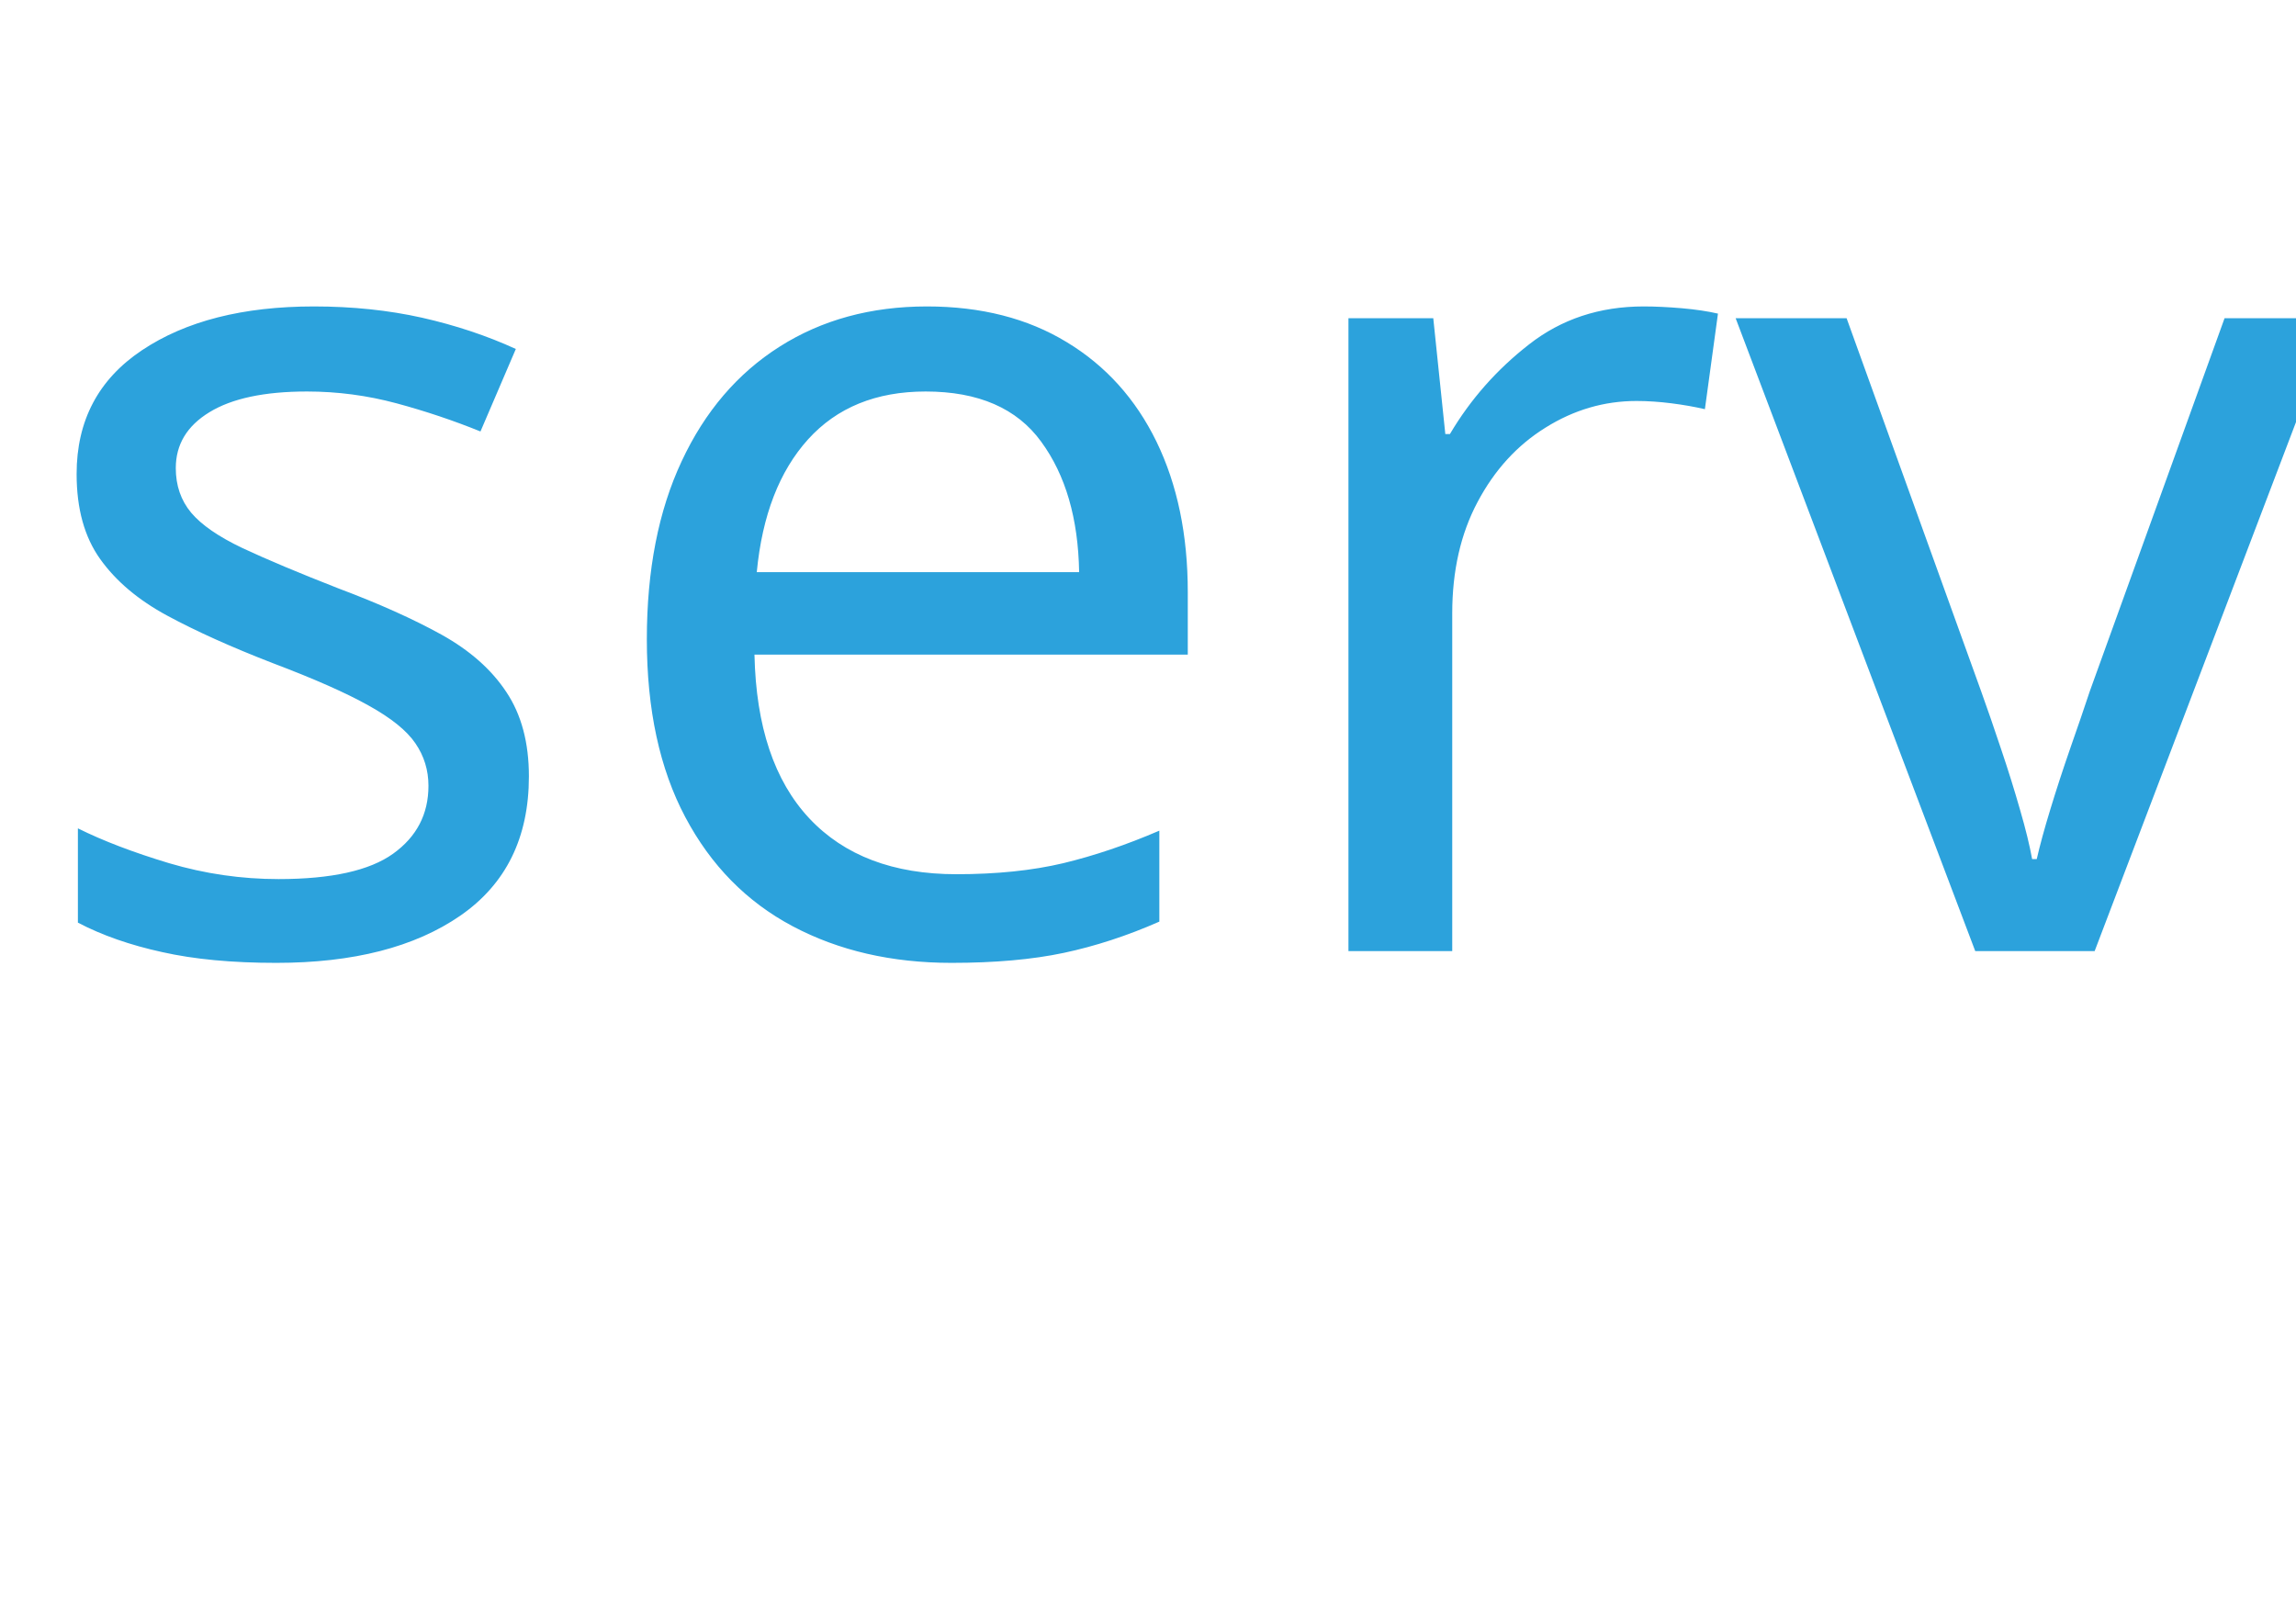
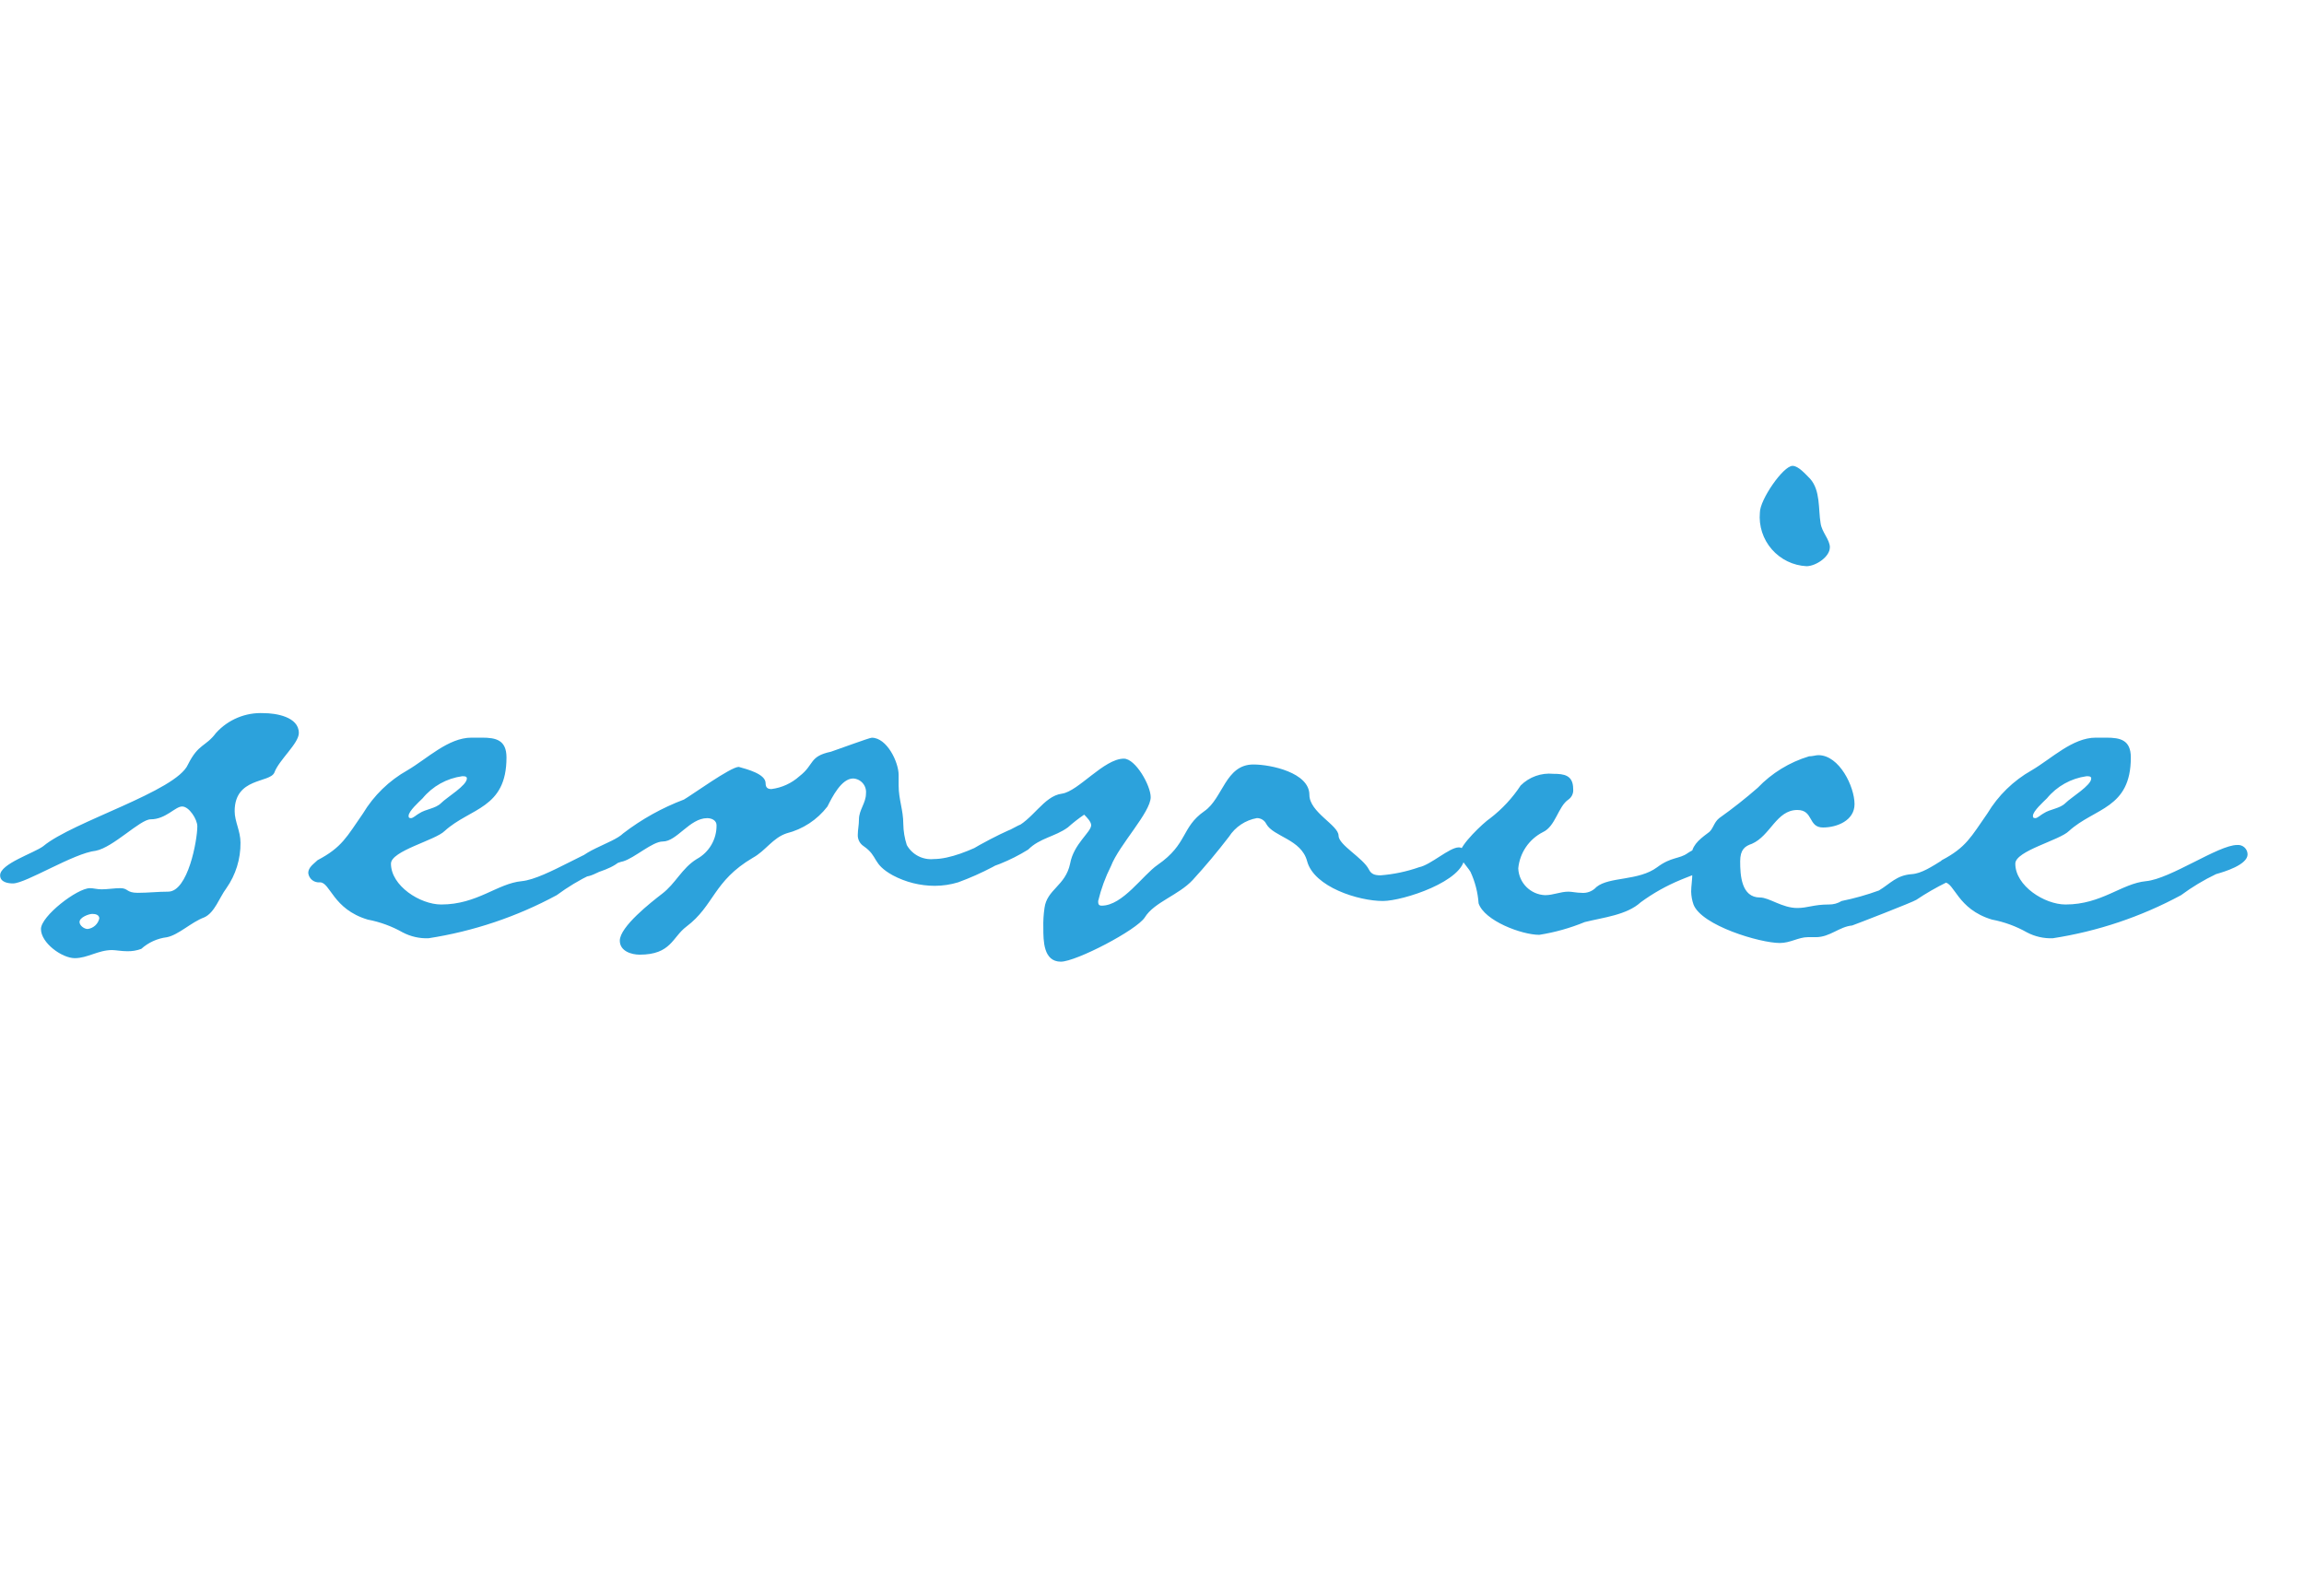
- <svg xmlns="http://www.w3.org/2000/svg" width="140" height="98" viewBox="0 0 140 98">
-   <text id="service" transform="translate(1 58)" fill="#2ca2dc" font-size="72" font-family="EmilyAustin, Emily Austin">
-     <tspan x="0" y="0">service</tspan>
-   </text>
+ <svg xmlns="http://www.w3.org/2000/svg" width="142.16" height="98.471" viewBox="0 0 142.16 98.471">
+   <defs>
+     <clipPath id="clip-path">
+       <rect id="長方形_23339" data-name="長方形 23339" width="142.16" height="98.471" transform="translate(629.035 1397.41)" fill="none" />
+     </clipPath>
+   </defs>
+   <g id="マスクグループ_10604" data-name="マスクグループ 10604" transform="translate(-629.035 -1397.41)" clip-path="url(#clip-path)">
+     <path id="パス_47131" data-name="パス 47131" d="M5.832,1.08a.845.845,0,0,1-.72.648c-.216,0-.5-.216-.5-.432,0-.288.576-.5.792-.5S5.832.864,5.832,1.08ZM18.144-10.368c0-1.008-1.44-1.224-2.16-1.224a3.713,3.713,0,0,0-2.952,1.224c-.648.864-1.08.648-1.728,1.944-.72,1.656-7.128,3.528-8.928,5.04C1.8-2.952-.288-2.3-.288-1.584c0,.432.5.5.792.5C1.3-1.08,4.248-2.952,5.616-3.1,6.7-3.312,8.352-5.04,9-5.04c.936,0,1.512-.792,1.944-.792s.936.792.936,1.224c0,.864-.576,4.032-1.8,4.032-.648,0-1.224.072-1.872.072-.72,0-.576-.288-1.08-.288-.36,0-.792.072-1.152.072-.288,0-.5-.072-.72-.072-.792,0-3.024,1.728-3.024,2.52,0,.864,1.3,1.8,2.088,1.8s1.44-.5,2.3-.5c.216,0,.576.072.936.072a2.351,2.351,0,0,0,.864-.144,2.886,2.886,0,0,1,1.584-.72c.72-.144,1.512-.936,2.3-1.224.648-.288.936-1.224,1.368-1.8A4.8,4.8,0,0,0,14.544-3.6c0-.72-.36-1.3-.36-1.944,0-2.088,2.16-1.728,2.448-2.376C16.92-8.712,18.144-9.72,18.144-10.368ZM28.512-7.56c0,.432-1.224,1.152-1.584,1.512s-.936.36-1.368.648c-.144.072-.36.288-.5.288s-.144-.072-.144-.144c0-.288.648-.864.864-1.08A3.844,3.844,0,0,1,28.224-7.7C28.368-7.7,28.512-7.7,28.512-7.56ZM38.16-2.88a.588.588,0,0,0-.648-.576c-1.152,0-4.1,2.088-5.616,2.232S29.16.216,26.928.216c-1.3,0-3.1-1.152-3.1-2.52,0-.792,2.736-1.44,3.312-2.016,1.584-1.44,3.816-1.368,3.816-4.536,0-1.08-.648-1.224-1.512-1.224H28.8c-1.44,0-2.736,1.3-3.96,2.016A7.476,7.476,0,0,0,22.1-5.4C21.1-3.96,20.808-3.312,19.3-2.52c-.216.216-.576.432-.576.792a.654.654,0,0,0,.72.576c.648,0,.792,1.656,2.952,2.3a7.035,7.035,0,0,1,2.16.792,3.182,3.182,0,0,0,1.584.36A24.523,24.523,0,0,0,34.056-.36a13.206,13.206,0,0,1,2.16-1.3C36.72-1.8,38.16-2.232,38.16-2.88ZM63.432-4.1a.7.7,0,0,0-.648-.648c-.36,0-3.456,2.16-5.472,2.16a1.708,1.708,0,0,1-1.656-.864,4.431,4.431,0,0,1-.216-1.3c0-.864-.288-1.512-.288-2.376v-.648c0-.792-.72-2.3-1.656-2.3-.144,0-2.088.72-2.52.864-1.368.288-1.008.792-1.944,1.512a3.183,3.183,0,0,1-1.728.792c-.216,0-.36-.072-.36-.36,0-.576-1.152-.864-1.656-1.008-.5,0-2.88,1.728-3.384,2.016A14.677,14.677,0,0,0,38.16-4.176c-.648.648-2.952,1.152-2.952,2.088a.588.588,0,0,0,.648.576c.5,0,1.584-.792,2.3-.936.72-.216,1.8-1.224,2.448-1.224.864,0,1.656-1.44,2.736-1.44.288,0,.576.144.576.432A2.334,2.334,0,0,1,42.7-2.592c-.936.576-1.3,1.512-2.16,2.16-.648.5-2.592,2.016-2.592,2.88,0,.648.72.864,1.224.864,1.944,0,2.016-1.08,2.88-1.728,1.728-1.3,1.656-2.808,4.1-4.248.792-.432,1.224-1.224,2.088-1.512a4.591,4.591,0,0,0,2.52-1.656c.288-.576.864-1.728,1.584-1.728a.838.838,0,0,1,.792.936c0,.576-.432,1.008-.432,1.584,0,.36-.072.648-.072.936a.8.8,0,0,0,.36.72c.936.648.5,1.08,1.8,1.8a5.532,5.532,0,0,0,2.592.648,4.989,4.989,0,0,0,1.44-.216,17.311,17.311,0,0,0,4.1-2.16A1.039,1.039,0,0,0,63.432-4.1Zm26.64,1.368c0-.216,0-.576-.36-.576-.576,0-1.728,1.08-2.448,1.224a9.344,9.344,0,0,1-2.376.5c-.36,0-.576-.072-.72-.36-.36-.72-1.872-1.512-1.872-2.088,0-.648-1.8-1.44-1.8-2.52,0-1.368-2.376-1.872-3.456-1.872-1.728,0-1.872,2.088-3.024,2.88-1.44,1.008-1.008,2.016-2.88,3.312-.936.648-2.16,2.52-3.456,2.52-.216,0-.216-.144-.216-.288a9.924,9.924,0,0,1,.792-2.16c.5-1.3,2.448-3.312,2.448-4.248,0-.72-.936-2.376-1.656-2.376-1.224,0-2.808,2.016-3.816,2.16-1.152.144-1.8,1.656-3.024,2.16-.5.144-3.744,1.8-3.744,2.232,0,.36.792.5,1.08.5a11.109,11.109,0,0,0,3.6-1.44c.72-.72,1.656-.792,2.448-1.368A9.68,9.68,0,0,1,66.6-5.328c.144.144.432.432.432.648,0,.432-1.08,1.152-1.3,2.376C65.448-.936,64.3-.72,64.152.432a6.986,6.986,0,0,0-.072,1.224c0,.792,0,2.088,1.08,2.088.936,0,4.68-1.944,5.184-2.736C70.92.072,72.432-.36,73.3-1.3c.792-.864,1.512-1.728,2.232-2.664a2.591,2.591,0,0,1,1.728-1.152.641.641,0,0,1,.576.36c.432.792,2.16.936,2.52,2.3C80.784-.864,83.52,0,85.032,0,86.256,0,90.072-1.224,90.072-2.736Zm15.7-.216c0-.36-.432-.432-.72-.432a2.51,2.51,0,0,0-1.224.432c-.5.36-1.008.216-1.872.864C100.8-1.224,99-1.512,98.208-.864a1.106,1.106,0,0,1-.936.36c-.288,0-.576-.072-.792-.072-.5,0-.936.216-1.44.216a1.725,1.725,0,0,1-1.656-1.656A2.807,2.807,0,0,1,94.9-4.248c.792-.36.936-1.584,1.584-2.016a.7.7,0,0,0,.288-.648c0-.864-.576-.936-1.224-.936a2.508,2.508,0,0,0-2.016.72,8.322,8.322,0,0,1-1.872,2.016c-.432.288-1.872,1.656-1.872,2.16,0,.432.432.792.648,1.152a5.523,5.523,0,0,1,.5,1.944c.36,1.08,2.664,1.944,3.744,1.944A12.518,12.518,0,0,0,97.488,1.3c1.152-.288,2.592-.432,3.456-1.224A11.76,11.76,0,0,1,103.392-1.3C104.04-1.584,105.768-2.088,105.768-2.952Zm6.84-18.864c0-.5-.5-.936-.576-1.512-.144-.864,0-2.016-.648-2.736-.288-.288-.72-.792-1.08-.792-.576,0-2.016,2.088-2.016,2.88a3.043,3.043,0,0,0,2.88,3.312C111.744-20.664,112.608-21.24,112.608-21.816ZM122.616-2.808c0-.432-.5-.576-.864-.576-1.512,0-2.88,1.656-4.1,1.728-.936.072-1.3.576-2.016,1.008a16.032,16.032,0,0,1-2.3.648,1.451,1.451,0,0,1-.792.216c-.936,0-1.3.216-1.944.216-.936,0-1.728-.648-2.3-.648-1.152,0-1.224-1.368-1.224-2.232,0-.72.288-.936.72-1.08,1.152-.5,1.512-2.088,2.808-2.088,1.008,0,.648,1.08,1.584,1.08.864,0,1.944-.432,1.944-1.44,0-1.08-.936-3.024-2.232-3.024-.144,0-.36.072-.576.072a7.3,7.3,0,0,0-3.168,1.944,30.182,30.182,0,0,1-2.376,1.872c-.36.288-.36.72-.72.936-.576.432-1.008.792-1.008,1.512,0,.36.072.648.072.936,0,.432-.072.792-.072,1.152a2.588,2.588,0,0,0,.144.792c.5,1.3,4.1,2.376,5.328,2.376.648,0,1.152-.36,1.728-.36h.5c.864,0,1.44-.648,2.232-.72.216-.072,3.744-1.44,3.96-1.584a15.848,15.848,0,0,1,1.872-1.08A7.853,7.853,0,0,0,122.04-2.16C122.328-2.3,122.616-2.52,122.616-2.808Zm6.12-4.752c0,.432-1.224,1.152-1.584,1.512s-.936.36-1.368.648c-.144.072-.36.288-.5.288s-.144-.072-.144-.144c0-.288.648-.864.864-1.08A3.844,3.844,0,0,1,128.448-7.7C128.592-7.7,128.736-7.7,128.736-7.56Zm9.648,4.68a.588.588,0,0,0-.648-.576c-1.152,0-4.1,2.088-5.616,2.232s-2.736,1.44-4.968,1.44c-1.3,0-3.1-1.152-3.1-2.52,0-.792,2.736-1.44,3.312-2.016,1.584-1.44,3.816-1.368,3.816-4.536,0-1.08-.648-1.224-1.512-1.224h-.648c-1.44,0-2.736,1.3-3.96,2.016A7.475,7.475,0,0,0,122.328-5.4c-1.008,1.44-1.3,2.088-2.808,2.88-.216.216-.576.432-.576.792a.654.654,0,0,0,.72.576c.648,0,.792,1.656,2.952,2.3a7.035,7.035,0,0,1,2.16.792,3.182,3.182,0,0,0,1.584.36A24.523,24.523,0,0,0,134.28-.36a13.206,13.206,0,0,1,2.16-1.3C136.944-1.8,138.384-2.232,138.384-2.88Z" transform="translate(629.33 1453.01)" fill="#2ca2dc" />
+   </g>
</svg>
